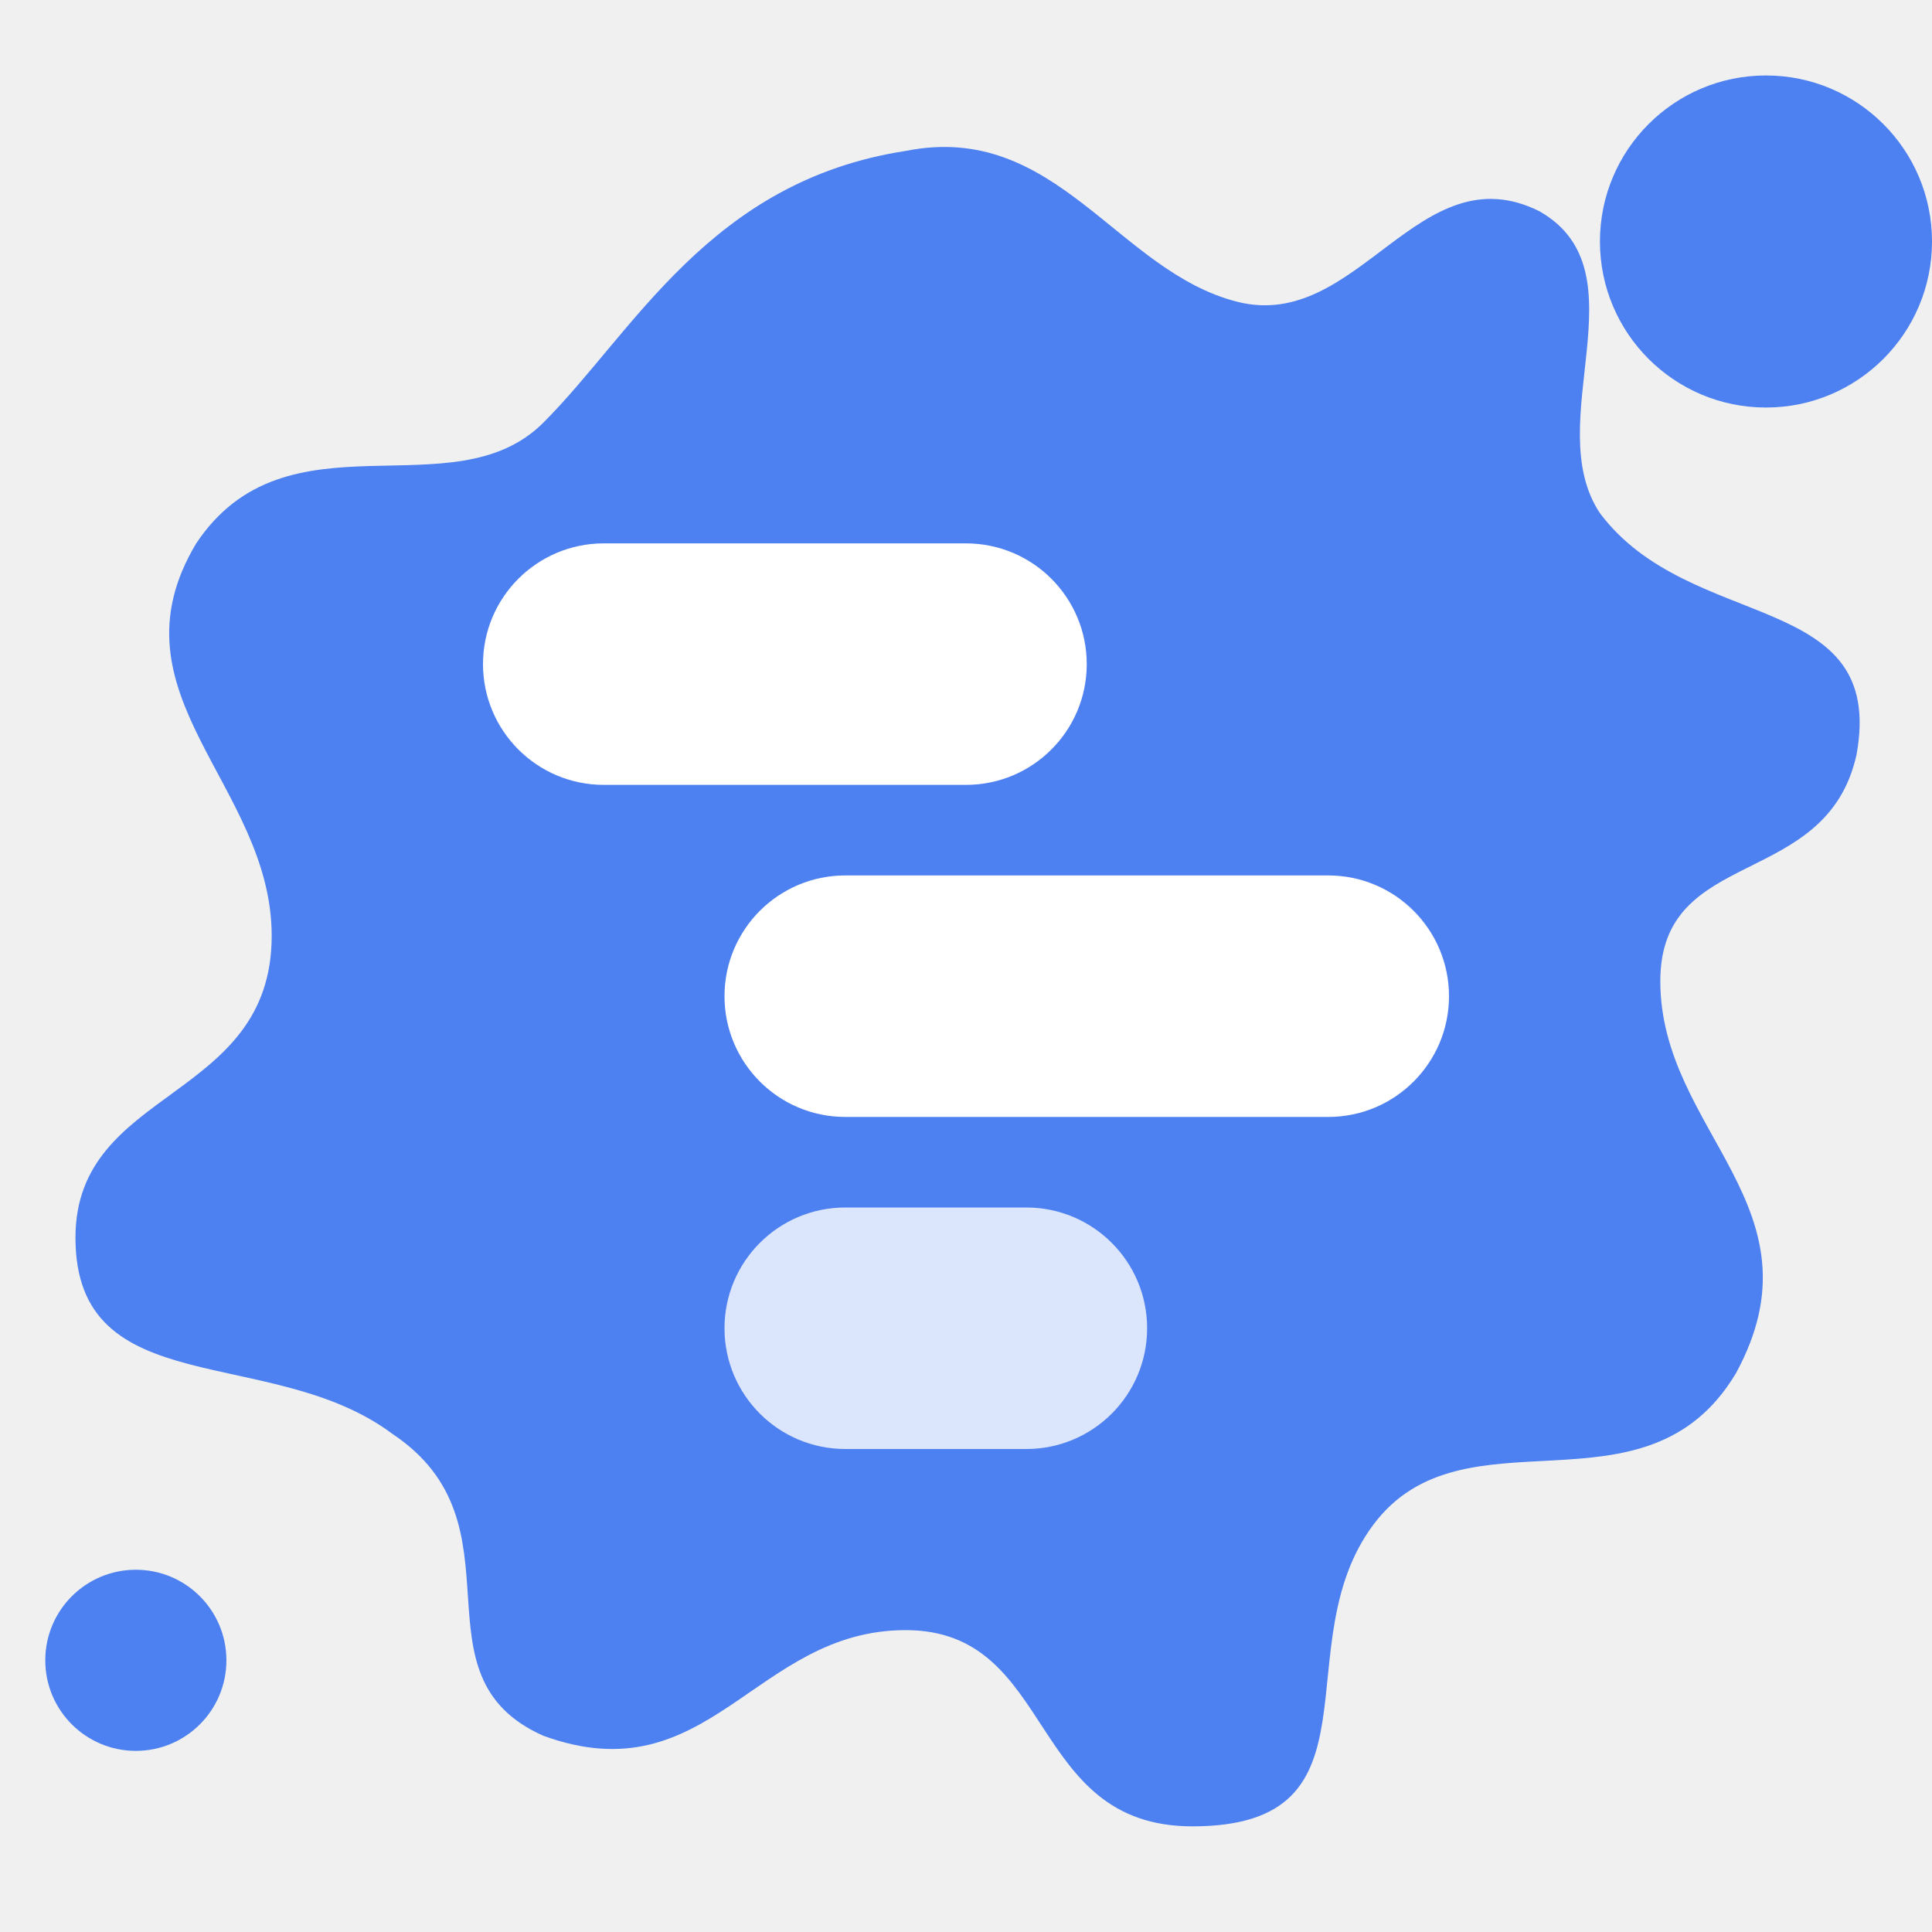
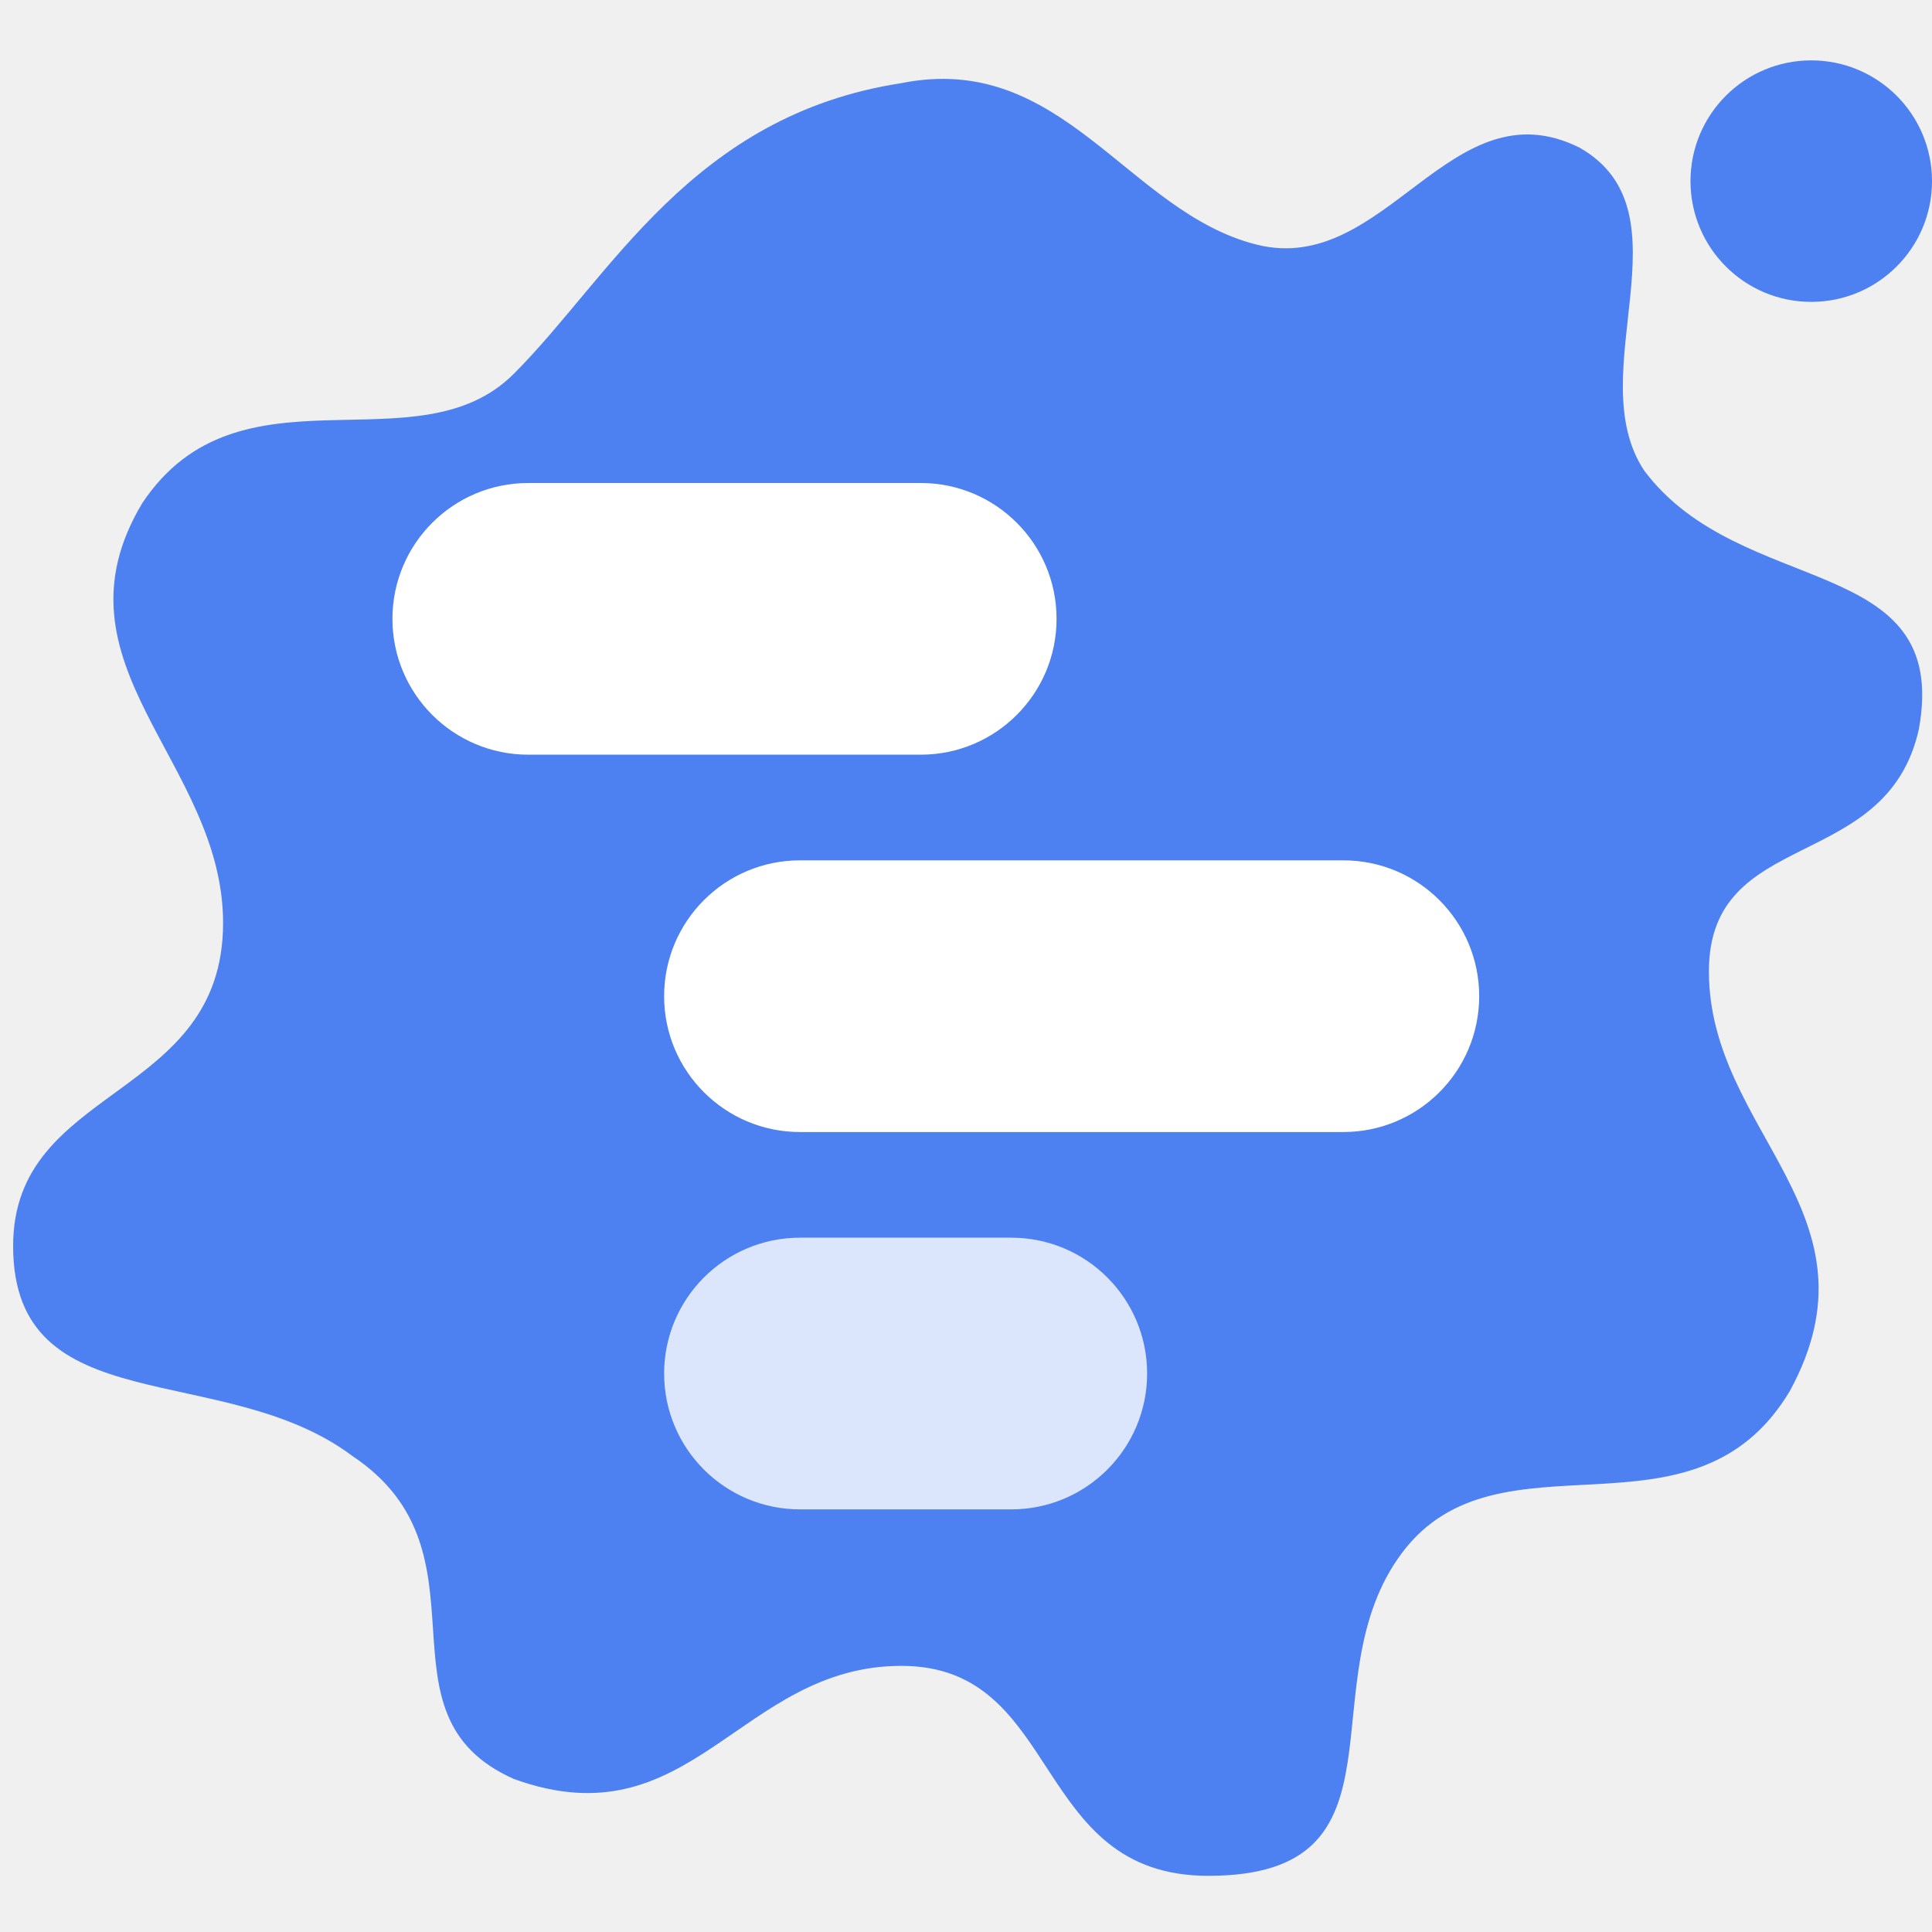
<svg xmlns="http://www.w3.org/2000/svg" viewBox="0 0 64 64">
-   <path d="M30 5 C35 4 37 9 41 10 C45 11 47 5 51 7 C54.5 9 51 14 53 17 C56 21 62.5 19.5 61.5 25 C60.5 29.5 55 28 55 32.5 C55 37.5 60.5 40 57.5 45.5 C54.5 50.5 48.5 46.5 45.5 50.5 C42.5 54.5 46 60.5 39.5 60.5 C34 60.5 35 54 30 54 C25 54 23.5 59.5 18 57.5 C13.5 55.5 17.5 50.5 13 47.5 C9 44.5 2.5 46.5 2.5 41 C2.5 36 9 36.5 9 31 C9 26 3.5 23 6.5 18 C9.5 13.5 15 17 18 14 C21 11 23.5 6 30 5 Z" fill="#4d80f0" />
-   <circle cx="58.5" cy="8" r="5.5" fill="#4d80f0" />
-   <circle cx="4.5" cy="55" r="3" fill="#4d80f0" />
-   <rect x="16" y="18" width="20" height="8" rx="4" fill="#fff" />
-   <rect x="24" y="29" width="24" height="8" rx="4" fill="#fff" />
-   <rect x="24" y="40" width="14" height="8" rx="4" fill="#fff" fill-opacity=".8" />
+   <g transform="translate(32 32.5) scale(1.07) translate(-32 -32.8)">
+     <path d="M30 5 C35 4 37 9 41 10 C45 11 47 5 51 7 C54.5 9 51 14 53 17 C56 21 62.5 19.5 61.5 25 C60.5 29.5 55 28 55 32.5 C55 37.5 60.5 40 57.5 45.5 C54.5 50.5 48.5 46.5 45.5 50.5 C42.5 54.5 46 60.5 39.5 60.5 C34 60.5 35 54 30 54 C25 54 23.5 59.5 18 57.5 C13.5 55.5 17.5 50.5 13 47.5 C9 44.5 2.5 46.5 2.5 41 C2.5 36 9 36.5 9 31 C9 26 3.5 23 6.5 18 C9.5 13.5 15 17 18 14 C21 11 23.5 6 30 5 Z" fill="#4d80f0" />
+   </g>
+   <circle cx="60" cy="6" r="4" fill="#4d80f0" />
+   <rect x="13" y="16" width="22" height="9" rx="4.5" fill="#fff" />
+   <rect x="22" y="28.5" width="27" height="9" rx="4.5" fill="#fff" />
+   <rect x="22" y="41" width="16" height="9" rx="4.5" fill="#fff" fill-opacity=".8" />
</svg>
